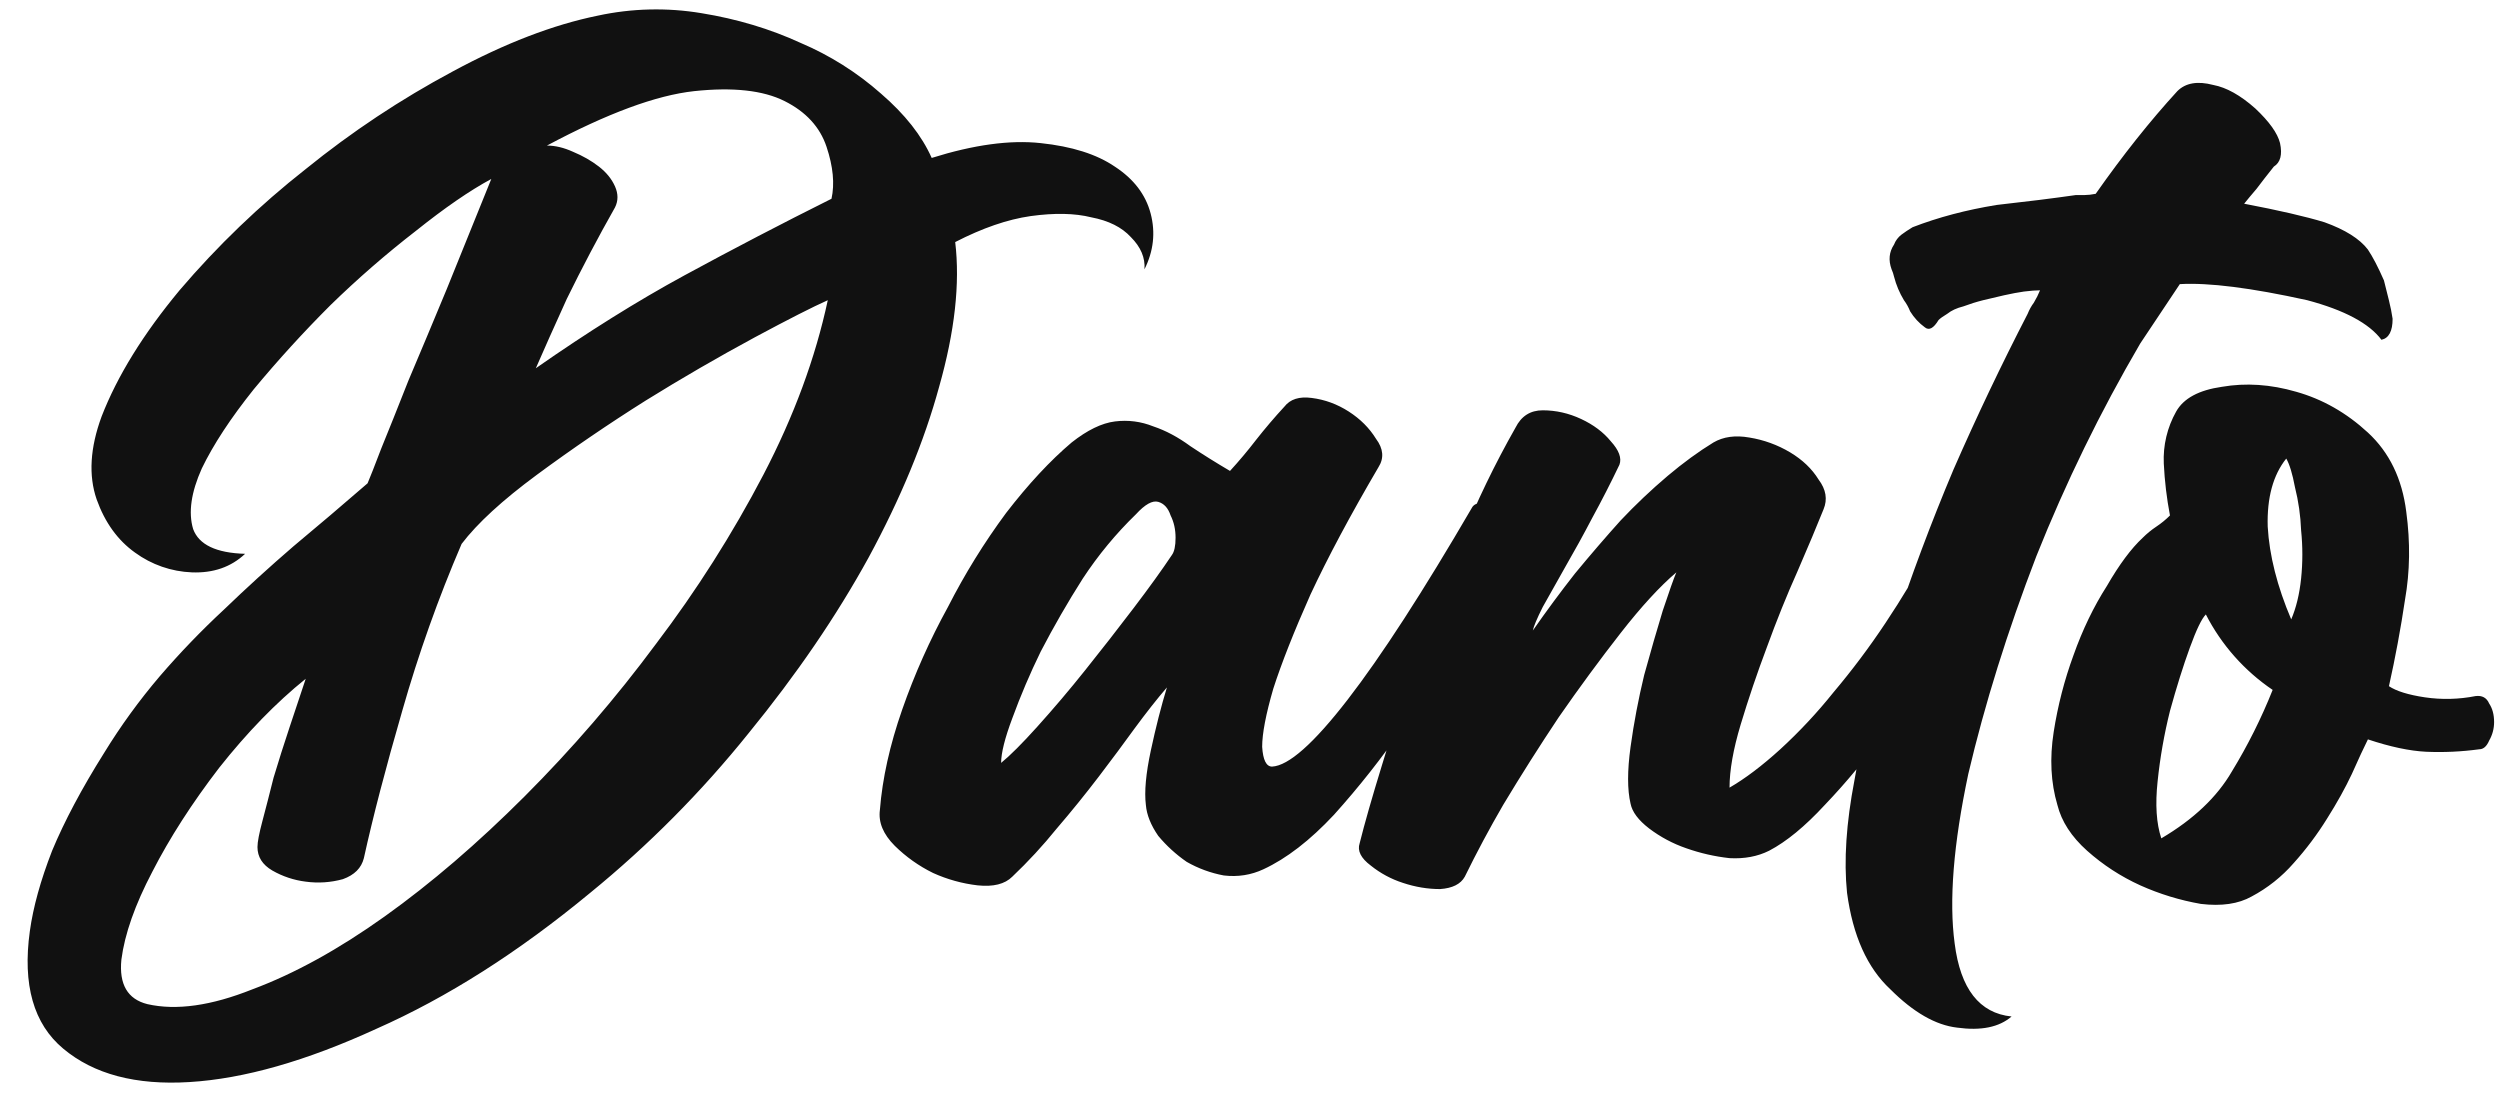
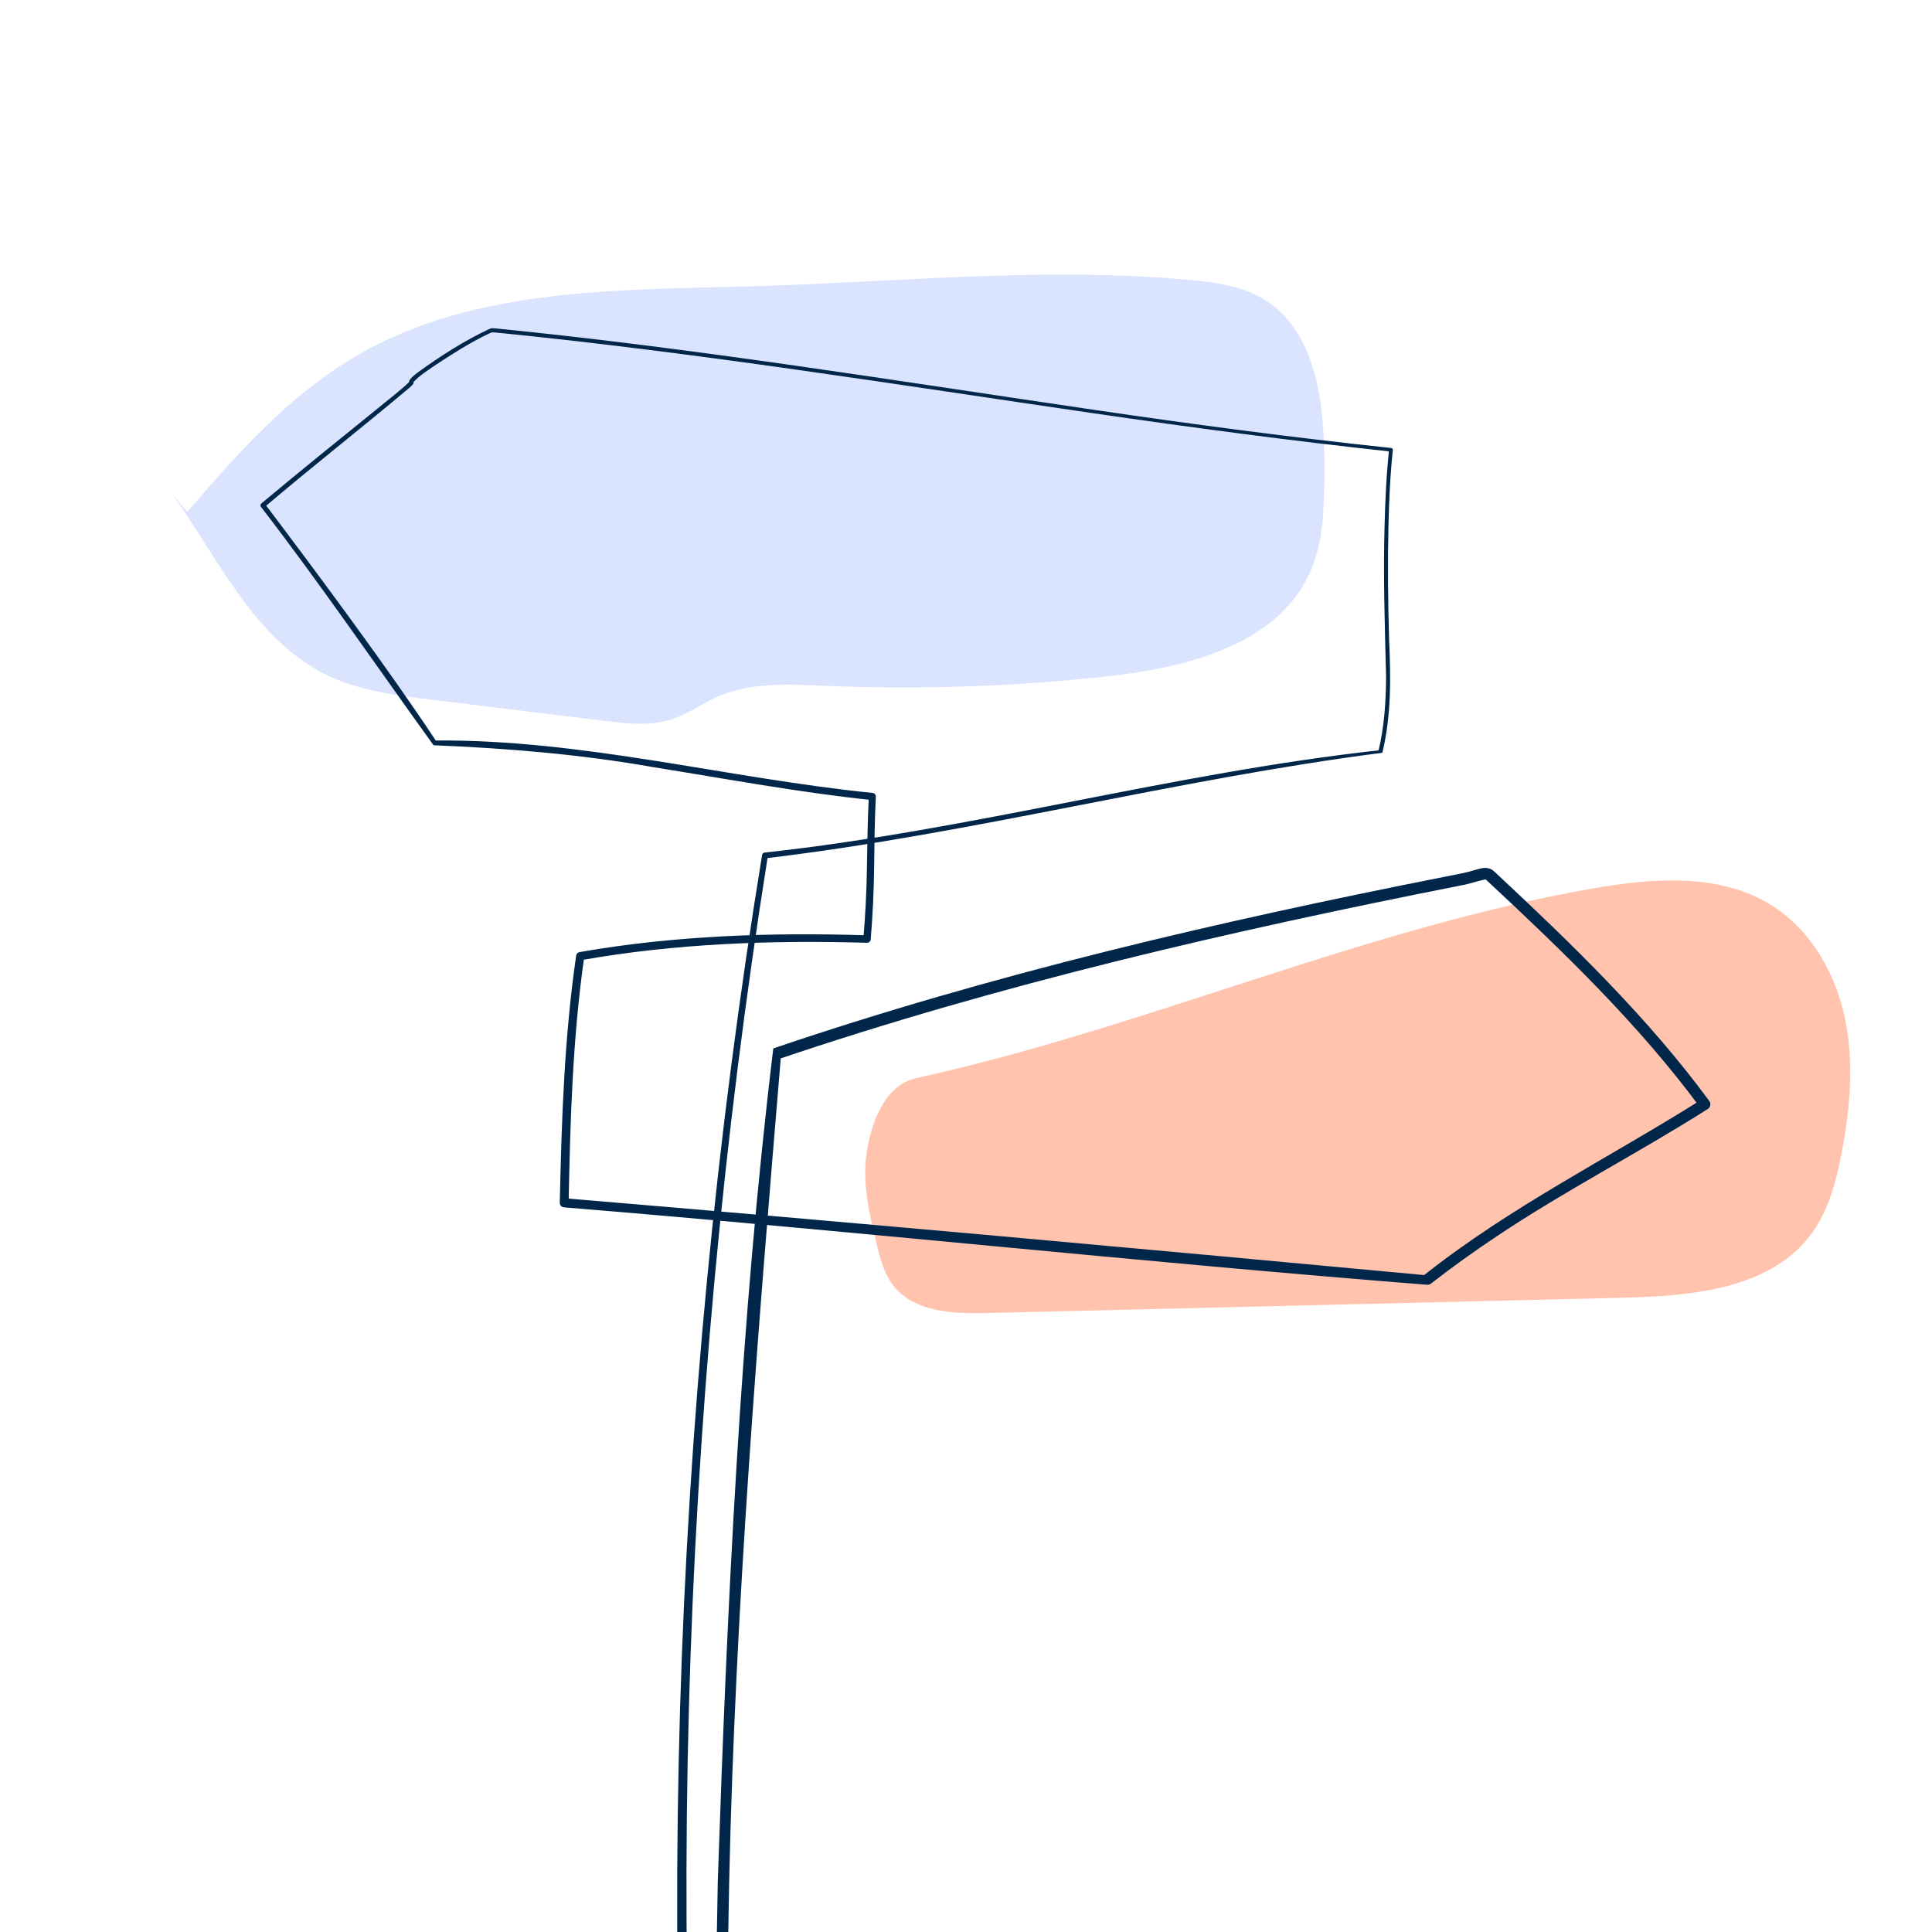
- <svg xmlns="http://www.w3.org/2000/svg" width="97" height="43" fill="none">
-   <path fill="#111" d="M20.79 14.288c2.016-1.408 3.936-2.608 5.76-3.6a187.005 187.005 0 0 1 5.712-2.976c.128-.576.064-1.248-.192-2.016s-.8-1.36-1.632-1.776c-.832-.416-2-.544-3.504-.384-1.472.16-3.376.864-5.712 2.112.32 0 .656.08 1.008.24.384.16.72.352 1.008.576.288.224.496.48.624.768.128.288.128.56 0 .816A67.943 67.943 0 0 0 21.99 11.6c-.48 1.056-.88 1.952-1.2 2.688Zm11.328-2.64c-.576.256-1.52.736-2.832 1.44a81.33 81.33 0 0 0-4.224 2.448 69.722 69.722 0 0 0-4.224 2.88c-1.344.992-2.32 1.888-2.928 2.688a53.532 53.532 0 0 0-2.304 6.48c-.64 2.208-1.136 4.112-1.488 5.712-.096.384-.368.656-.816.816a3.58 3.58 0 0 1-1.44.096 3.448 3.448 0 0 1-1.296-.432c-.384-.224-.576-.528-.576-.912 0-.192.064-.528.192-1.008s.272-1.04.432-1.68c.192-.64.4-1.296.624-1.968l.624-1.872c-1.152.928-2.272 2.08-3.36 3.456-1.056 1.376-1.92 2.72-2.592 4.032-.672 1.28-1.072 2.416-1.2 3.408-.096.96.24 1.536 1.008 1.728 1.12.256 2.48.064 4.08-.576 1.632-.608 3.344-1.552 5.136-2.832 1.792-1.28 3.6-2.832 5.424-4.656a53.085 53.085 0 0 0 5.088-5.904 46.372 46.372 0 0 0 4.176-6.576c1.184-2.272 2.016-4.528 2.496-6.768ZM19.062 6.944c-.832.448-1.808 1.12-2.928 2.016a38.73 38.73 0 0 0-3.312 2.88 47.261 47.261 0 0 0-2.976 3.264c-.896 1.12-1.568 2.144-2.016 3.072-.416.928-.528 1.712-.336 2.352.224.608.896.928 2.016.96-.544.512-1.232.752-2.064.72a4.003 4.003 0 0 1-2.208-.768c-.672-.48-1.168-1.168-1.488-2.064-.32-.928-.256-2 .192-3.216.608-1.568 1.616-3.2 3.024-4.896a34.179 34.179 0 0 1 4.896-4.704 36.092 36.092 0 0 1 5.712-3.792C19.59 1.68 21.462.96 23.19.608a10.689 10.689 0 0 1 4.032-.096c1.376.224 2.656.608 3.84 1.152a11.49 11.49 0 0 1 3.12 1.968c.928.8 1.584 1.632 1.968 2.496 1.632-.512 3.04-.704 4.224-.576 1.216.128 2.176.432 2.88.912.736.48 1.2 1.088 1.392 1.824.192.736.112 1.456-.24 2.16.032-.448-.144-.864-.528-1.248-.352-.384-.864-.64-1.536-.768-.64-.16-1.424-.176-2.352-.048-.896.128-1.872.464-2.928 1.008.192 1.6-.016 3.472-.624 5.616-.576 2.112-1.488 4.32-2.736 6.624-1.248 2.272-2.8 4.544-4.656 6.816a41.624 41.624 0 0 1-6.144 6.192c-2.784 2.304-5.552 4.064-8.304 5.28-2.72 1.248-5.136 1.936-7.248 2.064-2.08.128-3.712-.304-4.896-1.296-1.152-.96-1.584-2.48-1.296-4.56.128-.928.416-1.968.864-3.12.48-1.152 1.152-2.416 2.016-3.792a23.69 23.69 0 0 1 2.16-2.976 32.02 32.02 0 0 1 2.496-2.592 66.018 66.018 0 0 1 2.688-2.448c.96-.8 1.92-1.616 2.88-2.448.096-.224.272-.672.528-1.344.288-.704.64-1.584 1.056-2.64.448-1.056.944-2.24 1.488-3.552l1.728-4.272Zm38.07 12.72c.096-.128.272-.176.528-.144.288 0 .544.064.768.192.256.128.448.304.576.528.16.192.176.4.048.624a165.918 165.918 0 0 1-2.112 3.552 55.194 55.194 0 0 1-2.496 3.792 33.25 33.25 0 0 1-2.688 3.408c-.928.992-1.84 1.696-2.736 2.112-.48.224-.992.304-1.536.24a4.584 4.584 0 0 1-1.44-.528 5.518 5.518 0 0 1-1.104-1.008c-.288-.416-.448-.816-.48-1.2-.064-.512 0-1.216.192-2.112.192-.896.4-1.712.624-2.448-.384.448-.8.976-1.248 1.584-.416.576-.88 1.2-1.392 1.872a45.086 45.086 0 0 1-1.632 2.016 19.312 19.312 0 0 1-1.728 1.872c-.288.288-.736.4-1.344.336a5.827 5.827 0 0 1-1.728-.48 5.668 5.668 0 0 1-1.488-1.056c-.448-.448-.64-.912-.576-1.392.096-1.216.384-2.512.864-3.888a26.072 26.072 0 0 1 1.776-3.984 25.908 25.908 0 0 1 2.256-3.648c.864-1.12 1.712-2.032 2.544-2.736.608-.48 1.168-.752 1.68-.816.512-.064 1.008 0 1.488.192.48.16.96.416 1.44.768.48.32.992.64 1.536.96.352-.384.688-.784 1.008-1.2.352-.448.72-.88 1.104-1.296.224-.288.576-.4 1.056-.336.512.064.992.24 1.44.528.448.288.8.64 1.056 1.056.288.384.32.752.096 1.104-1.088 1.856-1.968 3.504-2.64 4.944-.64 1.44-1.12 2.656-1.44 3.648-.288.992-.432 1.744-.432 2.256.032.512.16.768.384.768.64-.032 1.616-.896 2.928-2.592 1.312-1.696 2.928-4.192 4.848-7.488Zm-11.664 1.872c.096-.128.144-.352.144-.672 0-.32-.064-.608-.192-.864-.096-.288-.256-.464-.48-.528-.224-.064-.512.096-.864.48a14.776 14.776 0 0 0-2.064 2.496 37.517 37.517 0 0 0-1.632 2.832 27.218 27.218 0 0 0-1.104 2.592c-.288.768-.432 1.344-.432 1.728.352-.288.816-.752 1.392-1.392A47.822 47.822 0 0 0 42.108 26c.64-.8 1.264-1.6 1.872-2.4.608-.8 1.104-1.488 1.488-2.064Zm29.414-.24c.096-.224.256-.32.48-.288.256.032.496.112.72.24.256.128.464.288.624.48.16.16.224.288.192.384a39.023 39.023 0 0 1-1.68 3.072 35.448 35.448 0 0 1-2.112 3.264 25.37 25.37 0 0 1-2.304 2.784c-.768.832-1.488 1.424-2.16 1.776-.448.224-.96.32-1.536.288a7.53 7.53 0 0 1-1.68-.384 5.156 5.156 0 0 1-1.44-.768c-.416-.32-.656-.64-.72-.96-.128-.544-.128-1.28 0-2.208.128-.928.304-1.856.528-2.784.256-.928.496-1.76.72-2.496.256-.768.432-1.264.528-1.488-.64.544-1.36 1.328-2.16 2.352-.8 1.024-1.6 2.112-2.4 3.264a84.846 84.846 0 0 0-2.16 3.408 44.945 44.945 0 0 0-1.488 2.784c-.16.288-.48.448-.96.48-.48 0-.96-.08-1.44-.24a3.892 3.892 0 0 1-1.248-.672c-.384-.288-.528-.576-.432-.864.192-.768.48-1.776.864-3.024.384-1.28.832-2.656 1.344-4.128a82.903 82.903 0 0 1 1.728-4.608 36.904 36.904 0 0 1 2.112-4.368c.224-.448.576-.672 1.056-.672.512 0 1.008.112 1.488.336.48.224.864.512 1.152.864.32.352.432.656.336.912a42.25 42.25 0 0 1-1.056 2.064 51.88 51.88 0 0 1-1.056 1.92c-.32.576-.608 1.088-.864 1.536-.224.448-.352.752-.384.912a48.83 48.83 0 0 1 1.632-2.208c.608-.736 1.2-1.424 1.776-2.064a22.648 22.648 0 0 1 1.824-1.728c.608-.512 1.2-.944 1.776-1.296.384-.224.848-.288 1.392-.192a4.48 4.48 0 0 1 1.584.576c.48.288.848.64 1.104 1.056.288.384.352.768.192 1.152-.256.64-.592 1.44-1.008 2.4-.416.928-.816 1.92-1.2 2.976a46.74 46.74 0 0 0-1.008 2.976c-.288.96-.432 1.776-.432 2.448.608-.352 1.264-.848 1.968-1.488a19.723 19.723 0 0 0 2.064-2.208 29.418 29.418 0 0 0 2.016-2.688c.64-.96 1.216-1.92 1.728-2.88Zm12.19-13.392c1.345.256 2.385.496 3.12.72.8.288 1.36.64 1.68 1.056.193.288.4.688.625 1.2l.192.768c.064.256.112.496.144.72 0 .48-.144.752-.432.816-.48-.64-1.44-1.152-2.88-1.536-2.176-.48-3.824-.688-4.944-.624l-.768 1.152-.768 1.152a61.426 61.426 0 0 0-4.032 8.256c-1.12 2.912-2 5.728-2.64 8.448-.576 2.72-.752 4.912-.528 6.576.224 1.76.96 2.704 2.208 2.832-.48.416-1.184.56-2.112.432-.832-.096-1.696-.592-2.592-1.488-.896-.832-1.456-2.08-1.68-3.744-.128-1.248-.032-2.704.288-4.368.288-1.696.784-3.616 1.488-5.76a81.91 81.91 0 0 1 2.352-6.288 104.565 104.565 0 0 1 2.88-6.048c.064-.16.144-.304.24-.432.096-.16.176-.32.24-.48-.16 0-.368.016-.624.048-.224.032-.48.08-.768.144-.288.064-.56.128-.816.192a7.07 7.07 0 0 0-.768.24c-.256.064-.464.16-.624.288-.16.096-.272.176-.336.24-.192.32-.368.416-.528.288a2.163 2.163 0 0 1-.576-.624 1.878 1.878 0 0 0-.24-.432 3.404 3.404 0 0 1-.384-.912 1.488 1.488 0 0 0-.096-.288c-.128-.352-.096-.672.096-.96a.874.874 0 0 1 .288-.384c.128-.096.272-.192.432-.288.992-.384 2.08-.672 3.264-.864.576-.064 1.12-.128 1.632-.192.512-.064.992-.128 1.44-.192h.336c.128 0 .272-.016.432-.048 1.056-1.504 2.112-2.832 3.168-3.984.32-.32.784-.4 1.392-.24.512.096 1.056.4 1.632.912.544.512.864.96.96 1.344.096.448.016.752-.24.912-.256.32-.48.608-.672.864-.192.224-.352.416-.48.576Zm8.979 19.104c.256-.032.432.064.528.288.128.192.192.432.192.72 0 .256-.064.496-.192.72-.096.224-.224.336-.384.336a11.54 11.54 0 0 1-2.064.096c-.64-.032-1.392-.192-2.256-.48-.16.32-.368.768-.624 1.344-.256.544-.576 1.12-.96 1.728a12.16 12.16 0 0 1-1.296 1.728 5.723 5.723 0 0 1-1.632 1.296c-.512.288-1.168.384-1.968.288a9.876 9.876 0 0 1-2.352-.72 8.193 8.193 0 0 1-2.064-1.344c-.608-.544-.992-1.136-1.152-1.776-.256-.864-.304-1.808-.144-2.832.16-1.024.416-2.016.768-2.976.352-.992.784-1.888 1.296-2.688.48-.832.944-1.456 1.392-1.872.16-.16.336-.304.528-.432s.368-.272.528-.432a14.43 14.43 0 0 1-.24-2.016 3.758 3.758 0 0 1 .48-2.016c.288-.512.88-.832 1.776-.96.928-.16 1.888-.096 2.88.192 1.024.288 1.952.816 2.784 1.584.832.768 1.328 1.792 1.488 3.072.16 1.184.144 2.32-.048 3.408a47.074 47.074 0 0 1-.624 3.36c.288.192.752.336 1.392.432a5.79 5.79 0 0 0 1.968-.048Zm-12.192 5.52c1.248-.736 2.16-1.6 2.736-2.592a20.908 20.908 0 0 0 1.584-3.168 7.857 7.857 0 0 1-2.592-2.928c-.16.16-.368.592-.624 1.296-.256.704-.512 1.52-.768 2.448a19.568 19.568 0 0 0-.48 2.736c-.096.896-.048 1.632.144 2.208Zm5.04-8.496c.192-.448.32-.976.384-1.584a9.149 9.149 0 0 0 0-1.872 8.148 8.148 0 0 0-.24-1.68c-.096-.512-.208-.88-.336-1.104-.512.64-.752 1.52-.72 2.64.064 1.12.368 2.32.912 3.6Z" />
+ <svg xmlns="http://www.w3.org/2000/svg" id="Layer_2" data-name="Layer 2" viewBox="0 0 500 500">
+   <defs>
+     <style>
+       .cls-1 {
+         fill: #4a7aff;
+         opacity: .2;
+       }
+ 
+       .cls-1, .cls-2, .cls-3 {
+         stroke-width: 0px;
+       }
+ 
+       .cls-2 {
+         fill: #ff6935;
+         opacity: .4;
+       }
+ 
+       .cls-3 {
+         fill: #00264a;
+       }
+     </style>
+   </defs>
+   <path class="cls-1" d="m44.32,127.57l4.14,4.92c13.04-15.22,26.66-30.48,44-40.53,30.72-17.81,68.3-16.85,103.8-17.92,37.34-1.13,74.78-5.05,111.98-1.55,6.29.59,12.76,1.46,18.24,4.6,14.85,8.5,16.45,28.9,16.27,46-.09,8.38-.23,17.02-3.57,24.7-8.25,18.99-31.92,24.98-52.5,27.24-24.23,2.67-48.66,3.49-73.01,2.47-9.57-.4-19.58-1.01-28.31,2.94-3.83,1.74-7.28,4.31-11.27,5.65-5.61,1.89-11.71,1.19-17.59.48-14.98-1.83-29.96-3.67-44.95-5.5-9.07-1.11-18.33-2.27-26.58-6.19-19.66-9.34-29.02-31.58-40.66-47.31Z" />
+   <path class="cls-2" d="m237.17,279c59.1-12.96,115.05-38.51,174.63-49,15.9-2.8,33.47-4.2,47.05,4.53,9.98,6.41,16.25,17.58,18.65,29.19,2.4,11.61,1.28,23.69-1.02,35.32-1.39,7.04-3.3,14.18-7.49,20-10.52,14.62-31.21,16.39-49.22,16.82-54.76,1.32-109.53,2.63-164.29,3.95-8.75.21-18.87-.18-24.26-7.08-2.47-3.16-3.48-7.2-4.42-11.11-1.8-7.47-3.61-15.14-2.58-22.75s4.44-18.01,12.95-19.87Z" />
+   <path class="cls-3" d="m-568.34,701.28c187.62-20.82,376.23-32.25,564.94-36.53,62.91-1.43,125.83-2.13,188.76-2.1,0,0-1.3,1.44-1.3,1.44-15.2-147.33-10.69-296.67,13.17-442.83.05-.33.33-.58.65-.62,53.55-5.78,105.7-20.62,159.27-26.49,0,0-.45.39-.45.39,1.54-6.29,1.98-12.84,2.02-19.34-.33-13.06-.77-26.17-.39-39.24.17-6.55.46-13.09,1.17-19.62,0,0,.42.52.42.52-25.68-2.77-51.28-6.18-76.83-9.89-51.08-7.45-102.08-15.62-153.46-20.78,0,0-1.2-.11-1.2-.11,0,0-1.04-.07-1.04-.07-.07,0-.33.12-.48.17,0,0-.54.23-.54.23-4.7,2.25-9.12,5.07-13.47,7.93-2.03,1.41-4.3,2.79-5.95,4.6.05-.11,0-.29-.08-.38-.02.07-.25-.46.18.39,0,.24-.1.37-.11.39-.32.46-.76.79-1.13,1.14-12.37,10.38-25.06,20.34-37.38,30.78,0,0,.1-.89.1-.89,14.63,19.37,32.23,43.12,44.24,61.27,38.17-.3,75.33,9.75,113.06,13.57.49.05.85.48.83.96-.3,6.13-.37,12.26-.44,18.43-.07,6.17-.37,12.35-.88,18.5-.04.52-.49.91-1,.89-24.76-.72-49.64.19-74.02,4.51,0,0,.88-.92.88-.92-3.01,21.13-3.63,42.4-4.04,63.72,0,0-1.07-1.19-1.07-1.19,72.92,6.09,153.34,13.42,222.48,19.88,22.26-17.66,47.91-30.38,71.82-45.44,0,0-.39,2.08-.39,2.08-15.9-21.56-35.48-40.39-55.09-58.66-.33-.31-.37-.32-.4-.34,0-.01-.1-.02-.31,0-1.94.4-4.02,1.16-6.06,1.51-59.77,11.81-119.29,25.53-177.04,45.09,0,0,1.04-1.32,1.04-1.32-5.95,71.3-11.87,142.64-13.43,214.14-1.55,71.43,1.2,143.17,12.73,213.76,0,0-.98-1.04-.98-1.04,23.53,5.29,47.38,9.16,71.34,12.1,134.63,13.76,368.71,27.19,506.06,38.15-54.65-2.54-312.95-21.2-361.76-24.04-48.24-3.37-96.54-6.03-144.59-11.74-24.02-2.89-47.96-6.72-71.61-11.98-.52-.12-.9-.54-.98-1.03-11.7-70.74-14.72-142.65-13.16-214.24,2.43-71.74,5.82-145.1,14.37-215.66,56.52-19.2,114.77-32.76,173.28-44.33,2.76-.58,5.46-.97,8.17-1.81,1.15-.3,2.7-.92,4.1-.33.63.26,1.1.74,1.29.92,19.71,18.42,39.29,37.28,55.39,59.15.5.67.31,1.64-.39,2.08-17.98,11.4-36.84,21.07-54.51,32.87-5.87,3.9-11.59,8.01-17.15,12.33-.28.22-.63.31-.96.29-74.55-5.9-148.89-13.96-223.41-20.04-.62-.05-1.09-.58-1.07-1.19.47-21.33,1.16-42.79,4.24-63.95.06-.48.43-.84.88-.92,24.58-4.29,49.61-5.13,74.45-4.34l-1,.89c.52-6.12.83-12.23.92-18.37.09-6.14.18-12.32.49-18.48,0,0,.83.96.83.96-18.94-1.98-37.63-5.48-56.36-8.48-18.87-3.35-38.22-4.95-57.12-5.71-14.86-20.6-29.17-41.59-44.66-61.69-.21-.28-.17-.67.1-.89,9.91-8.28,19.96-16.39,30-24.5,2.78-2.33,5.79-4.54,8.36-7.02.02-.02-.06.06-.05.25.42.8.13.24.08.28-.18-.21-.2-.56-.08-.81.16-.33.32-.47.47-.64.62-.63,1.26-1.12,1.91-1.62,5.76-4.15,11.77-8.02,18.2-11.04.22-.08.33-.15.65-.23.26-.04.33-.01.44-.01,0,0,.32.02.32.02,0,0,.61.05.61.05,51.8,5.17,103.21,13.51,154.7,21.06,25.54,3.76,51.13,7.14,76.8,9.86.26.03.45.26.42.52-.7,6.48-.98,13.01-1.14,19.54-.22,9.8-.12,19.61.16,29.4.45,9.81.61,19.77-1.74,29.42-53.26,6.82-106.06,20.95-159.68,27.31,0,0,.65-.62.65-.62-23.25,146.09-27.24,295.2-12.03,442.32.08.76-.53,1.45-1.3,1.44-62.91-.04-125.81.52-188.7,1.88-188.52,3.74-377.93,15.52-565,34.14h0Z" />
</svg>
